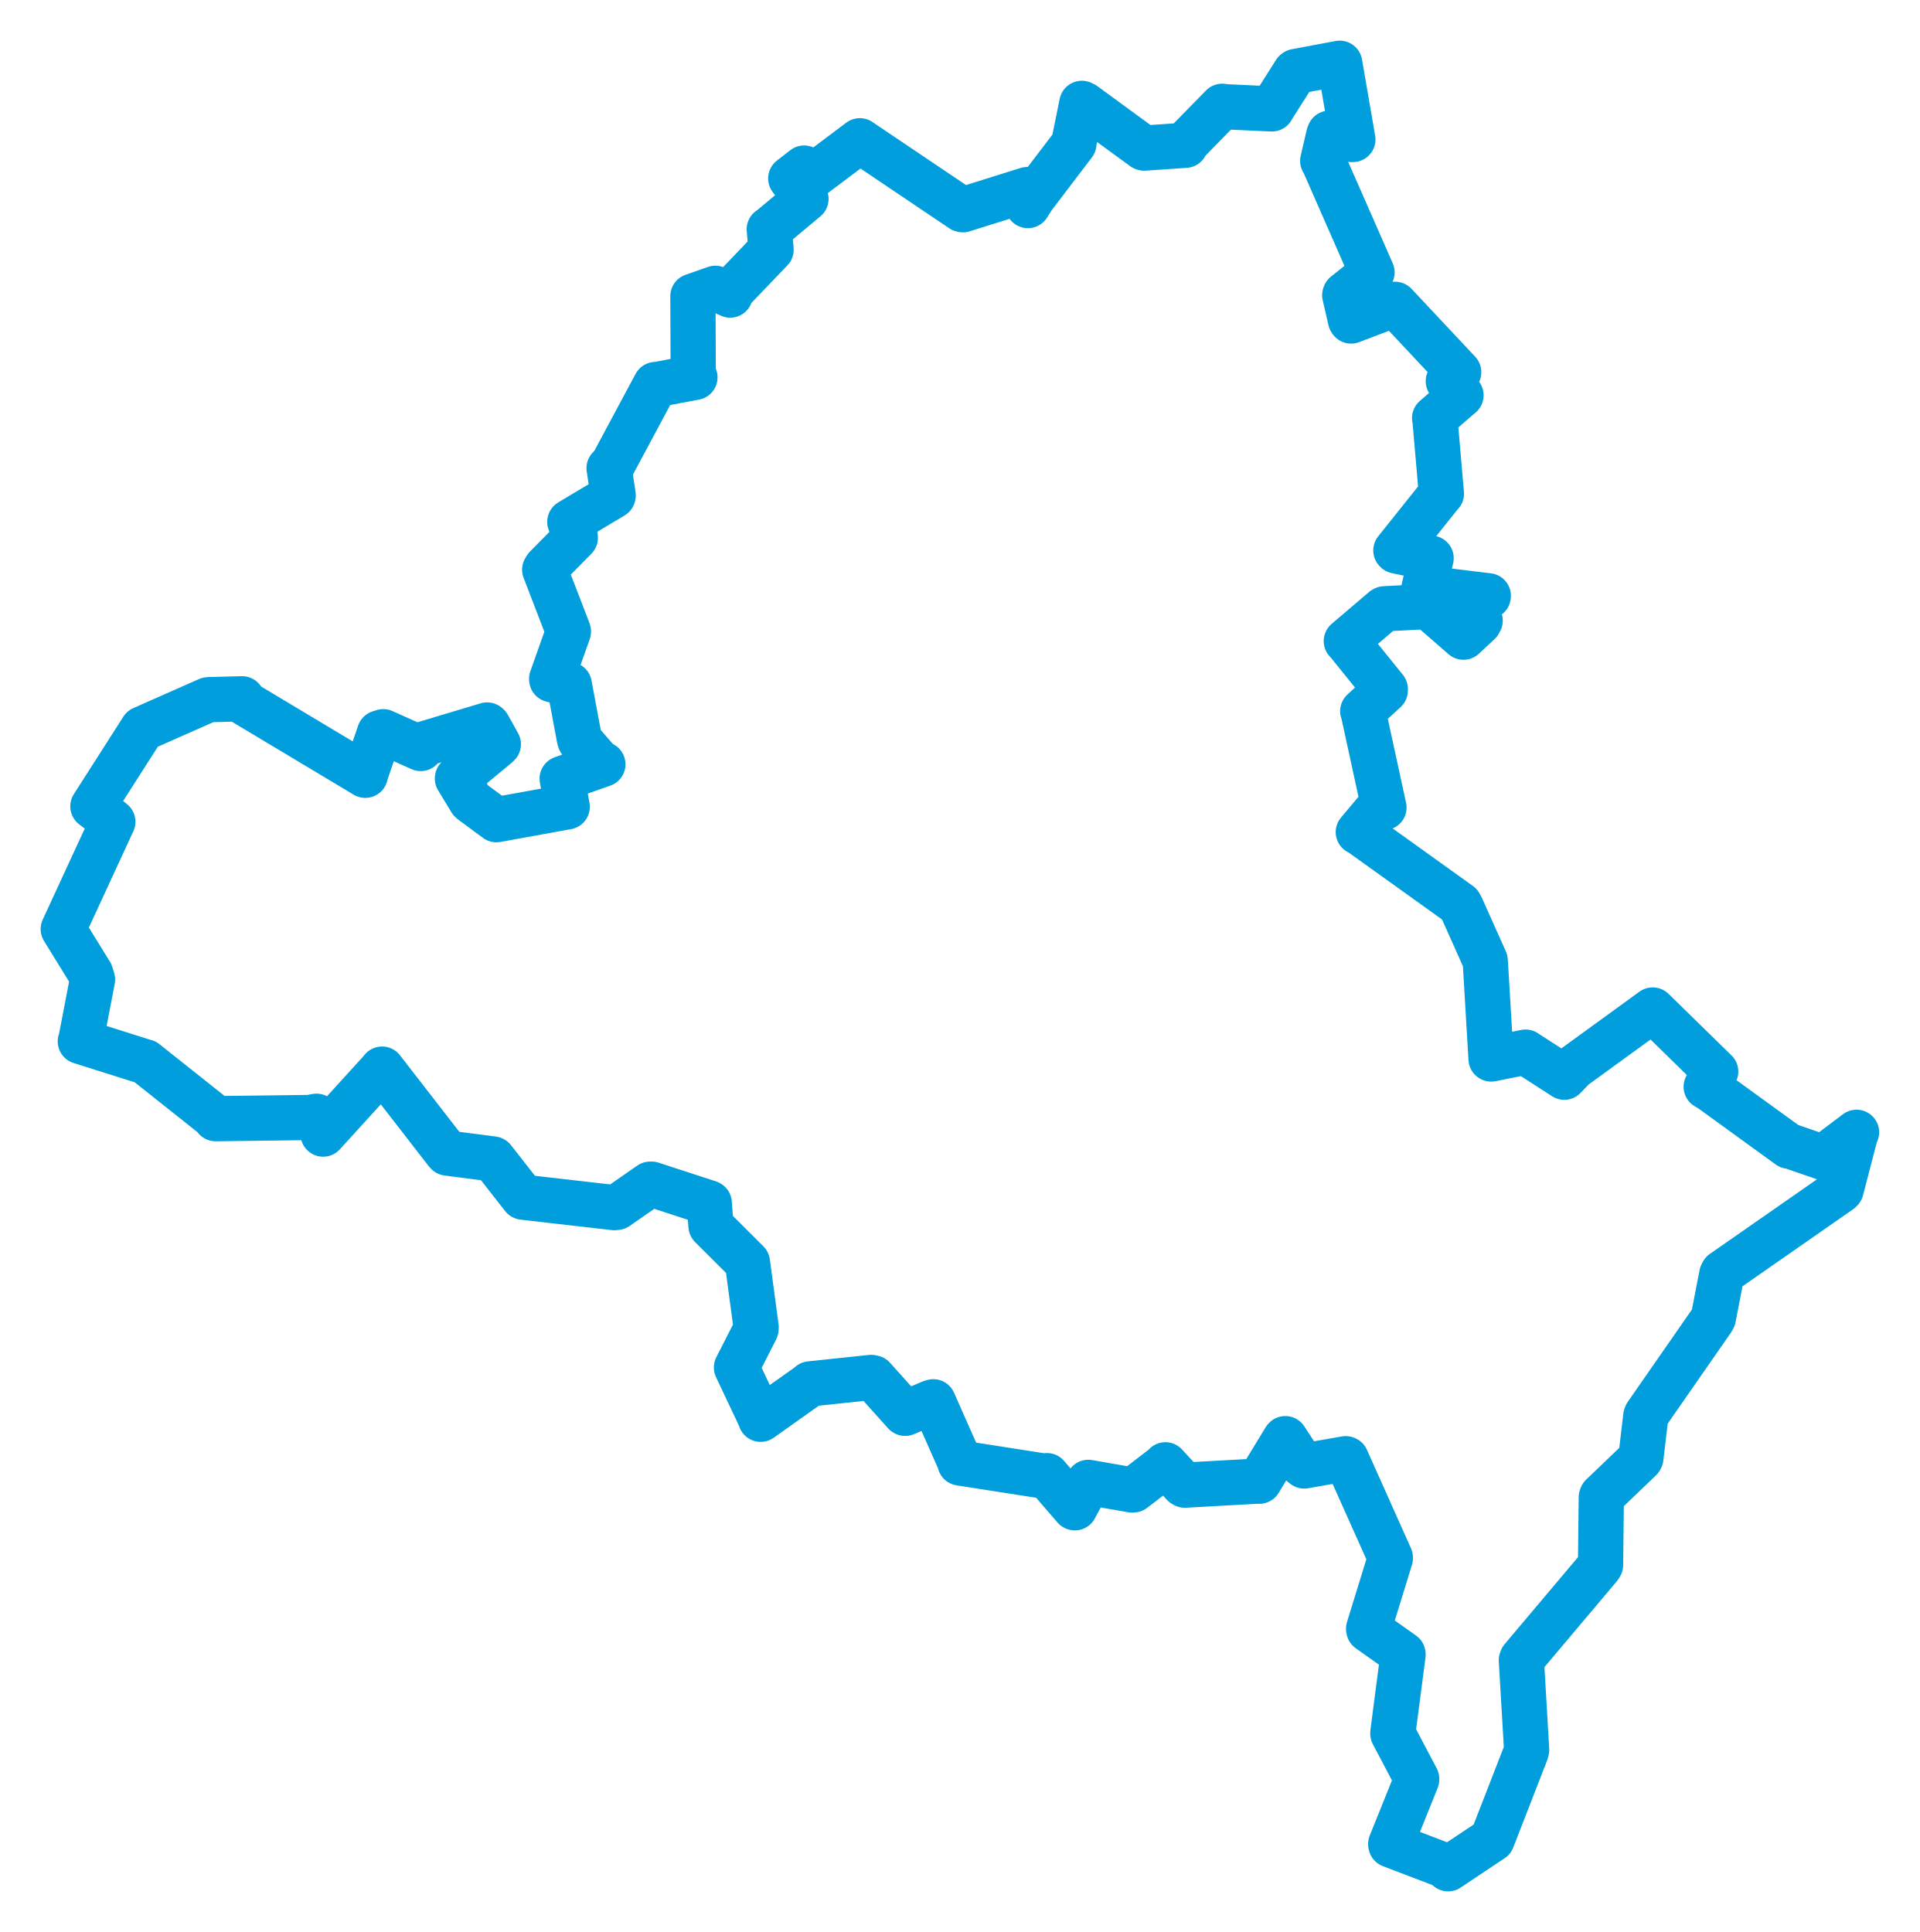
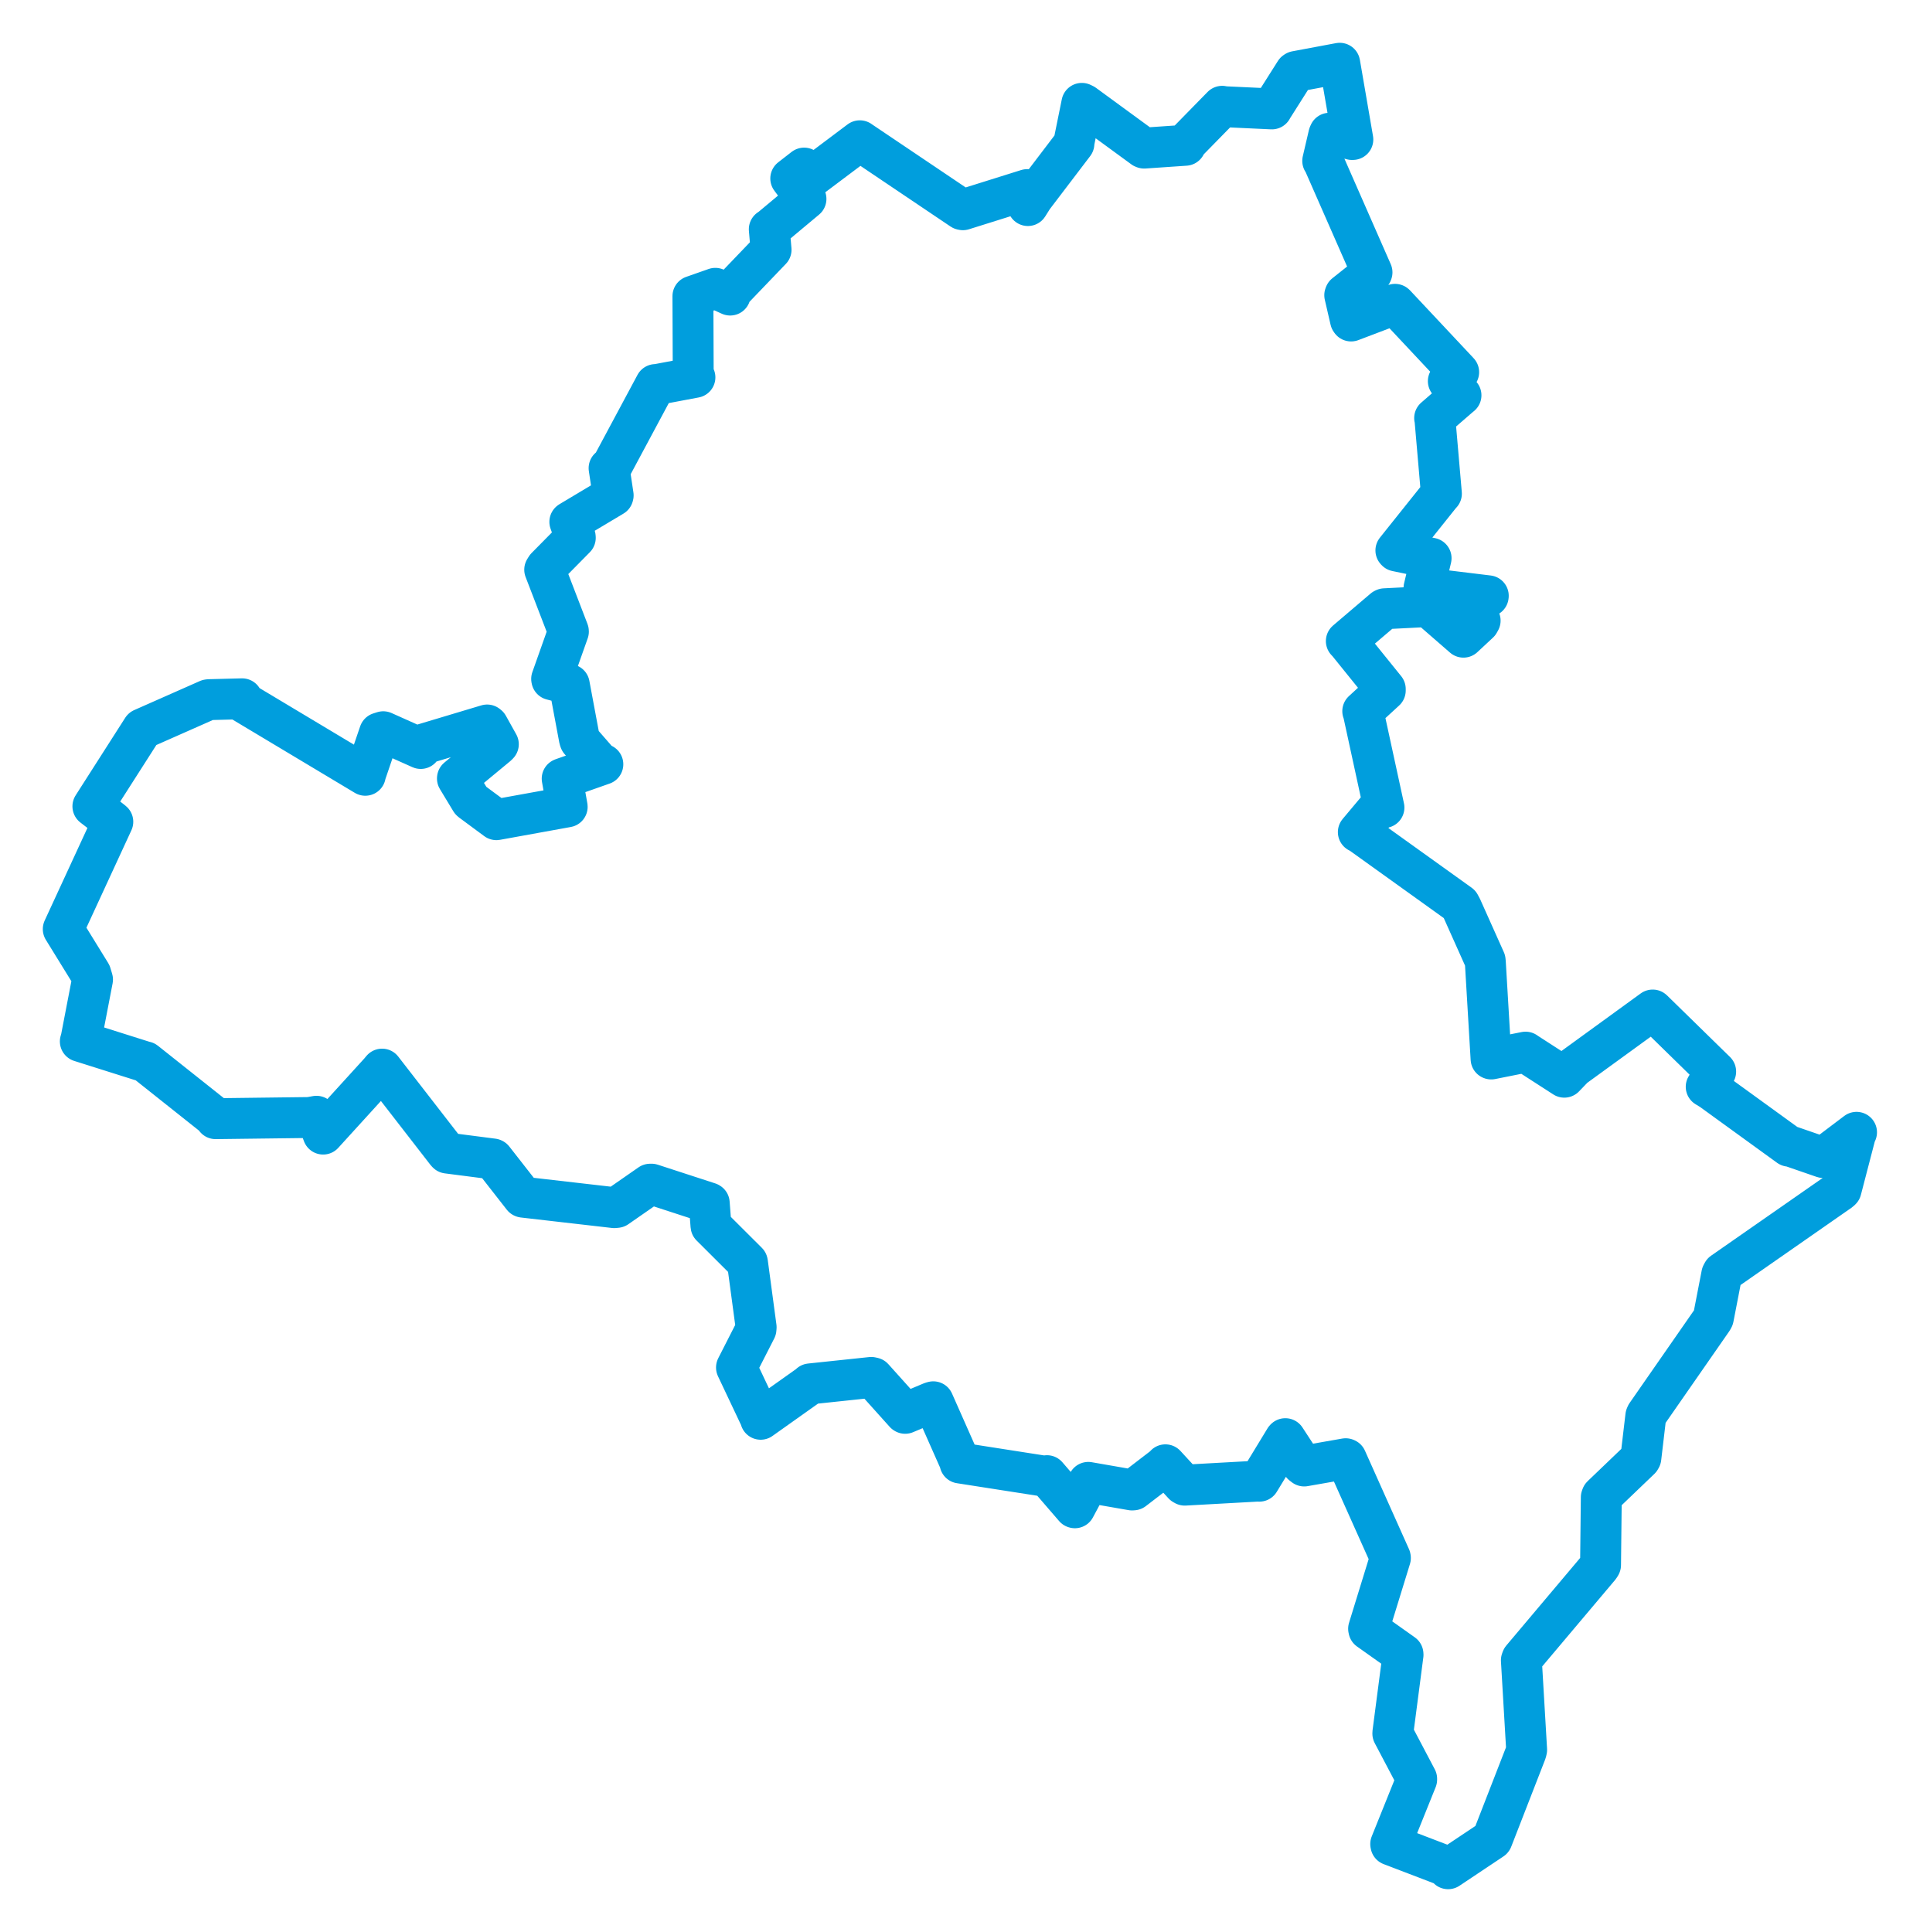
<svg xmlns="http://www.w3.org/2000/svg" viewBox="0 0 523.85 527.281" width="523.85" height="527.281">
-   <polygon points="17.261,253.568 24.76,265.734 25.245,267.336 22.125,283.543 21.918,284.22 39.623,289.811 39.634,289.783 58.864,305.064 58.831,305.309 84.438,304.992 86.356,304.647 87.873,308.724 88.173,309.517 103.626,292.536 104.259,291.78 121.868,314.503 122.063,314.698 134.497,316.303 134.578,316.345 142.676,326.704 142.75,326.734 167.618,329.592 168.28,329.527 177.4,323.187 177.778,323.18 193.429,328.278 193.527,328.335 194.002,334.536 194.021,334.614 203.933,344.499 203.961,344.613 206.328,362.235 206.285,362.767 200.967,373.198 200.963,373.224 207.556,387.168 207.558,387.348 220.897,377.879 221.054,377.687 237.733,375.926 238.257,376.04 246.904,385.671 246.991,385.726 254.216,382.697 254.668,382.574 262.014,399.165 261.954,399.279 284.883,402.859 285.675,402.735 293.221,411.48 293.301,411.505 296.984,404.62 296.962,404.568 308.913,406.649 309.267,406.618 317.592,400.231 318.004,399.773 322.929,405.128 323.28,405.327 343.522,404.207 343.623,404.25 350.619,392.749 350.726,392.638 355.316,399.667 355.872,400.097 367.197,398.113 367.347,398.181 379.368,425.056 379.393,425.212 373.448,444.52 373.511,444.807 382.826,451.414 382.847,451.593 380.057,472.978 380.059,473.133 386.563,485.475 386.562,485.681 379.48,503.273 379.531,503.534 395.104,509.491 395.141,510.02 407.134,502.018 407.166,501.976 416.433,478.151 416.57,477.563 415.134,453.121 415.297,452.686 436.469,427.568 436.739,427.12 436.943,408.639 437.082,408.268 447.551,398.236 447.74,397.898 449.088,386.471 449.237,386.105 467.253,360.177 467.511,359.701 469.819,347.792 470.086,347.286 502.068,325.006 502.376,324.703 506.405,309.216 506.589,309.028 497.567,315.846 497.49,315.909 488.416,312.776 488.17,312.822 466.968,297.453 465.567,296.602 467.928,292.767 468.154,292.456 451.001,275.678 450.965,275.651 429.451,291.282 426.848,293.99 416.305,287.188 416.276,287.146 406.907,289.018 406.865,289.001 405.304,262.687 405.249,262.128 398.823,247.769 398.311,246.813 370.759,227.054 370.644,227.099 376.327,220.321 377.636,220.4 371.946,194.215 371.852,194.095 377.995,188.449 377.995,188.044 367.744,175.346 367.369,174.964 377.605,166.245 377.822,166.141 389.179,165.564 389.471,165.328 399.225,173.816 399.325,173.9 403.563,169.954 403.885,169.378 397.161,168.132 397.281,167.905 406.09,162.745 406.106,162.606 388.643,160.479 388.566,160.463 390.498,152.358 390.5,152.342 381.031,150.375 380.893,150.223 393.167,134.856 393.312,134.733 391.526,114.13 391.466,114.098 397.991,108.436 398.656,107.886 395.476,104.342 395.201,104.021 397.899,101.741 398.027,101.571 380.801,83.193 380.654,83.053 368.67,87.605 368.509,87.375 366.937,80.559 367.034,80.31 374.294,74.532 374.376,74.333 361.16,44.234 360.928,43.912 362.593,36.762 362.773,36.359 368.929,38.078 369.147,38.068 365.568,17.279 365.562,17.261 353.618,19.497 353.409,19.634 347.057,29.67 347.054,29.724 333.588,29.099 333.492,29.007 323.449,39.265 323.454,39.651 312.208,40.421 311.993,40.344 295.791,28.494 295.202,28.207 292.999,39.065 293.035,39.219 281.865,53.899 280.479,56.103 280.554,52.626 280.287,51.742 262.74,57.244 262.467,57.18 234.679,38.468 234.62,38.418 221.705,48.12 219.419,45.873 215.804,48.684 215.772,48.709 219.903,54.25 219.924,54.286 210.328,62.301 209.913,62.57 210.36,67.735 210.401,68.163 199.191,79.855 199.242,80.53 195.188,78.688 189.074,80.834 189.158,102.401 189.624,102.99 178.983,104.993 178.873,104.948 166.808,127.463 166.199,127.769 167.315,135.199 167.264,135.38 155.597,142.35 155.488,142.426 156.959,146.526 156.977,146.791 149.011,154.867 148.633,155.482 155.083,172.25 155.098,172.376 150.526,185.287 150.565,185.49 154.939,186.632 155.329,186.825 158.1,201.651 158.264,202.14 163.694,208.373 164.497,208.589 153.551,212.444 153.4,212.508 154.756,220.12 154.767,220.209 135.726,223.66 135.447,223.707 128.628,218.662 128.468,218.513 124.818,212.476 124.823,212.411 135.644,203.456 135.981,203.114 133.161,198.054 132.921,197.861 115.18,203.183 114.804,204.277 104.579,199.703 103.561,200.026 99.767,211.156 99.678,211.591 66.055,191.445 66.072,190.716 57.029,190.948 56.776,190.984 39.037,198.829 38.867,198.907 26.22,218.693 25.347,220.064 30.306,223.884 30.783,224.275 17.261,253.568" stroke="#009edd" stroke-width="12.342px" fill="none" stroke-linejoin="round" vector-effect="non-scaling-stroke" />
+   <polygon points="17.261,253.568 24.76,265.734 25.245,267.336 22.125,283.543 21.918,284.22 39.623,289.811 39.634,289.783 58.864,305.064 58.831,305.309 84.438,304.992 86.356,304.647 87.873,308.724 88.173,309.517 103.626,292.536 104.259,291.78 121.868,314.503 122.063,314.698 134.497,316.303 134.578,316.345 142.676,326.704 142.75,326.734 167.618,329.592 168.28,329.527 177.4,323.187 177.778,323.18 193.429,328.278 193.527,328.335 194.002,334.536 194.021,334.614 203.933,344.499 203.961,344.613 206.328,362.235 206.285,362.767 200.967,373.198 200.963,373.224 207.556,387.168 207.558,387.348 220.897,377.879 221.054,377.687 237.733,375.926 238.257,376.04 246.904,385.671 246.991,385.726 254.216,382.697 254.668,382.574 262.014,399.165 261.954,399.279 284.883,402.859 285.675,402.735 293.221,411.48 293.301,411.505 296.984,404.62 296.962,404.568 308.913,406.649 309.267,406.618 317.592,400.231 318.004,399.773 322.929,405.128 323.28,405.327 343.522,404.207 343.623,404.25 350.619,392.749 350.726,392.638 355.316,399.667 355.872,400.097 367.197,398.113 367.347,398.181 379.368,425.056 379.393,425.212 373.448,444.52 373.511,444.807 382.826,451.414 382.847,451.593 380.057,472.978 380.059,473.133 386.563,485.475 386.562,485.681 379.48,503.273 379.531,503.534 395.104,509.491 395.141,510.02 407.134,502.018 407.166,501.976 416.433,478.151 416.57,477.563 415.134,453.121 415.297,452.686 436.469,427.568 436.739,427.12 436.943,408.639 437.082,408.268 447.551,398.236 447.74,397.898 449.088,386.471 449.237,386.105 467.253,360.177 467.511,359.701 469.819,347.792 470.086,347.286 502.068,325.006 502.376,324.703 506.405,309.216 506.589,309.028 497.567,315.846 497.49,315.909 488.416,312.776 488.17,312.822 466.968,297.453 465.567,296.602 467.928,292.767 468.154,292.456 451.001,275.678 450.965,275.651 429.451,291.282 426.848,293.99 416.305,287.188 416.276,287.146 406.907,289.018 406.865,289.001 405.304,262.687 405.249,262.128 398.823,247.769 398.311,246.813 370.759,227.054 370.644,227.099 376.327,220.321 377.636,220.4 371.946,194.215 371.852,194.095 377.995,188.449 377.995,188.044 367.744,175.346 367.369,174.964 377.605,166.245 377.822,166.141 389.179,165.564 389.471,165.328 399.225,173.816 399.325,173.9 403.563,169.954 403.885,169.378 397.161,168.132 397.281,167.905 406.09,162.745 406.106,162.606 388.643,160.479 388.566,160.463 390.498,152.358 390.5,152.342 381.031,150.375 380.893,150.223 393.167,134.856 393.312,134.733 391.526,114.13 391.466,114.098 397.991,108.436 398.656,107.886 395.476,104.342 395.201,104.021 397.899,101.741 398.027,101.571 380.801,83.193 380.654,83.053 368.67,87.605 368.509,87.375 366.937,80.559 367.034,80.31 374.294,74.532 374.376,74.333 361.16,44.234 360.928,43.912 362.593,36.762 362.773,36.359 368.929,38.078 369.147,38.068 365.568,17.279 365.562,17.261 353.618,19.497 353.409,19.634 347.057,29.67 347.054,29.724 333.588,29.099 333.492,29.007 323.449,39.265 323.454,39.651 312.208,40.421 311.993,40.344 295.791,28.494 295.202,28.207 292.999,39.065 293.035,39.219 281.865,53.899 280.479,56.103 280.554,52.626 280.287,51.742 262.74,57.244 262.467,57.18 234.679,38.468 234.62,38.418 221.705,48.12 219.419,45.873 215.804,48.684 215.772,48.709 219.903,54.25 219.924,54.286 210.328,62.301 209.913,62.57 210.36,67.735 210.401,68.163 199.191,79.855 199.242,80.53 195.188,78.688 189.074,80.834 189.158,102.401 189.624,102.99 178.983,104.993 178.873,104.948 166.808,127.463 166.199,127.769 167.315,135.199 167.264,135.38 155.597,142.35 155.488,142.426 156.959,146.526 156.977,146.791 149.011,154.867 148.633,155.482 155.083,172.25 155.098,172.376 150.526,185.287 150.565,185.49 154.939,186.632 155.329,186.825 158.1,201.651 158.264,202.14 163.694,208.373 164.497,208.589 153.551,212.444 153.4,212.508 154.756,220.12 154.767,220.209 135.726,223.66 135.447,223.707 128.628,218.662 128.468,218.513 124.818,212.476 124.823,212.411 135.644,203.456 135.981,203.114 133.161,198.054 132.921,197.861 115.18,203.183 114.804,204.277 104.579,199.703 103.561,200.026 99.767,211.156 99.678,211.591 66.055,191.445 66.072,190.716 57.029,190.948 56.776,190.984 39.037,198.829 38.867,198.907 26.22,218.693 25.347,220.064 30.306,223.884 30.783,224.275 17.261,253.568" stroke="#009edd" stroke-width="11.162px" fill="none" stroke-linejoin="round" vector-effect="non-scaling-stroke" />
</svg>
